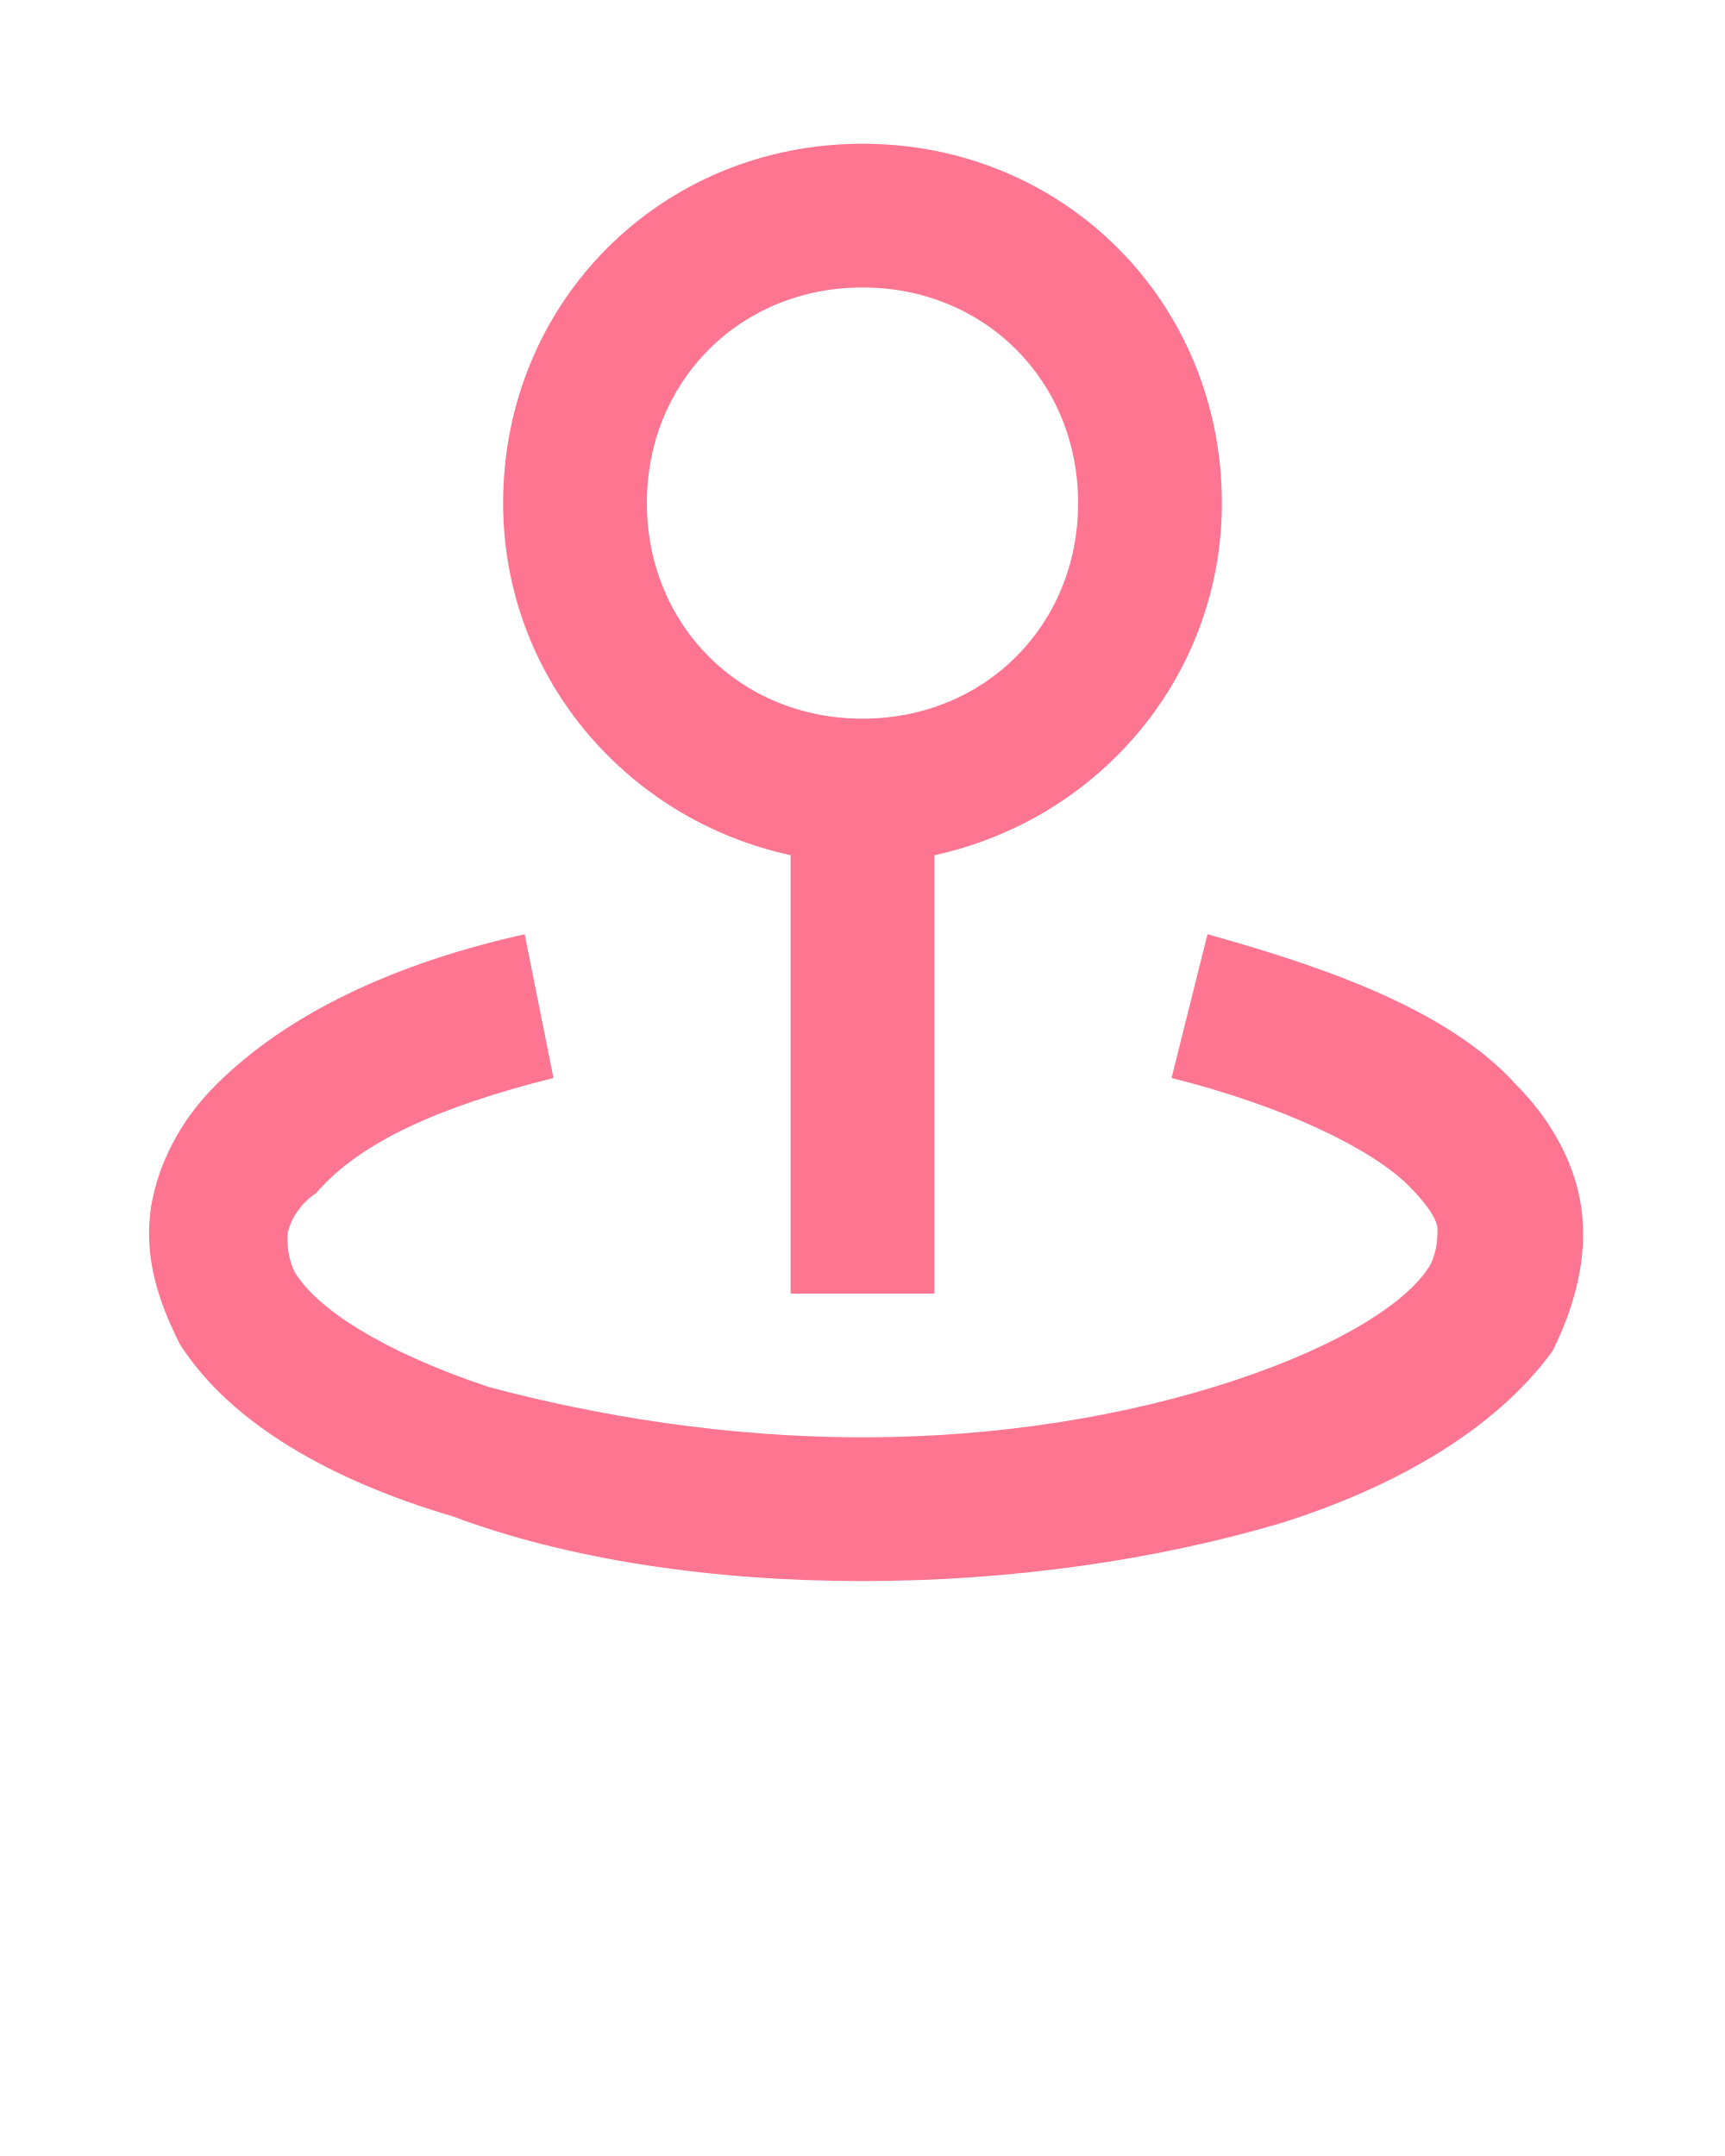
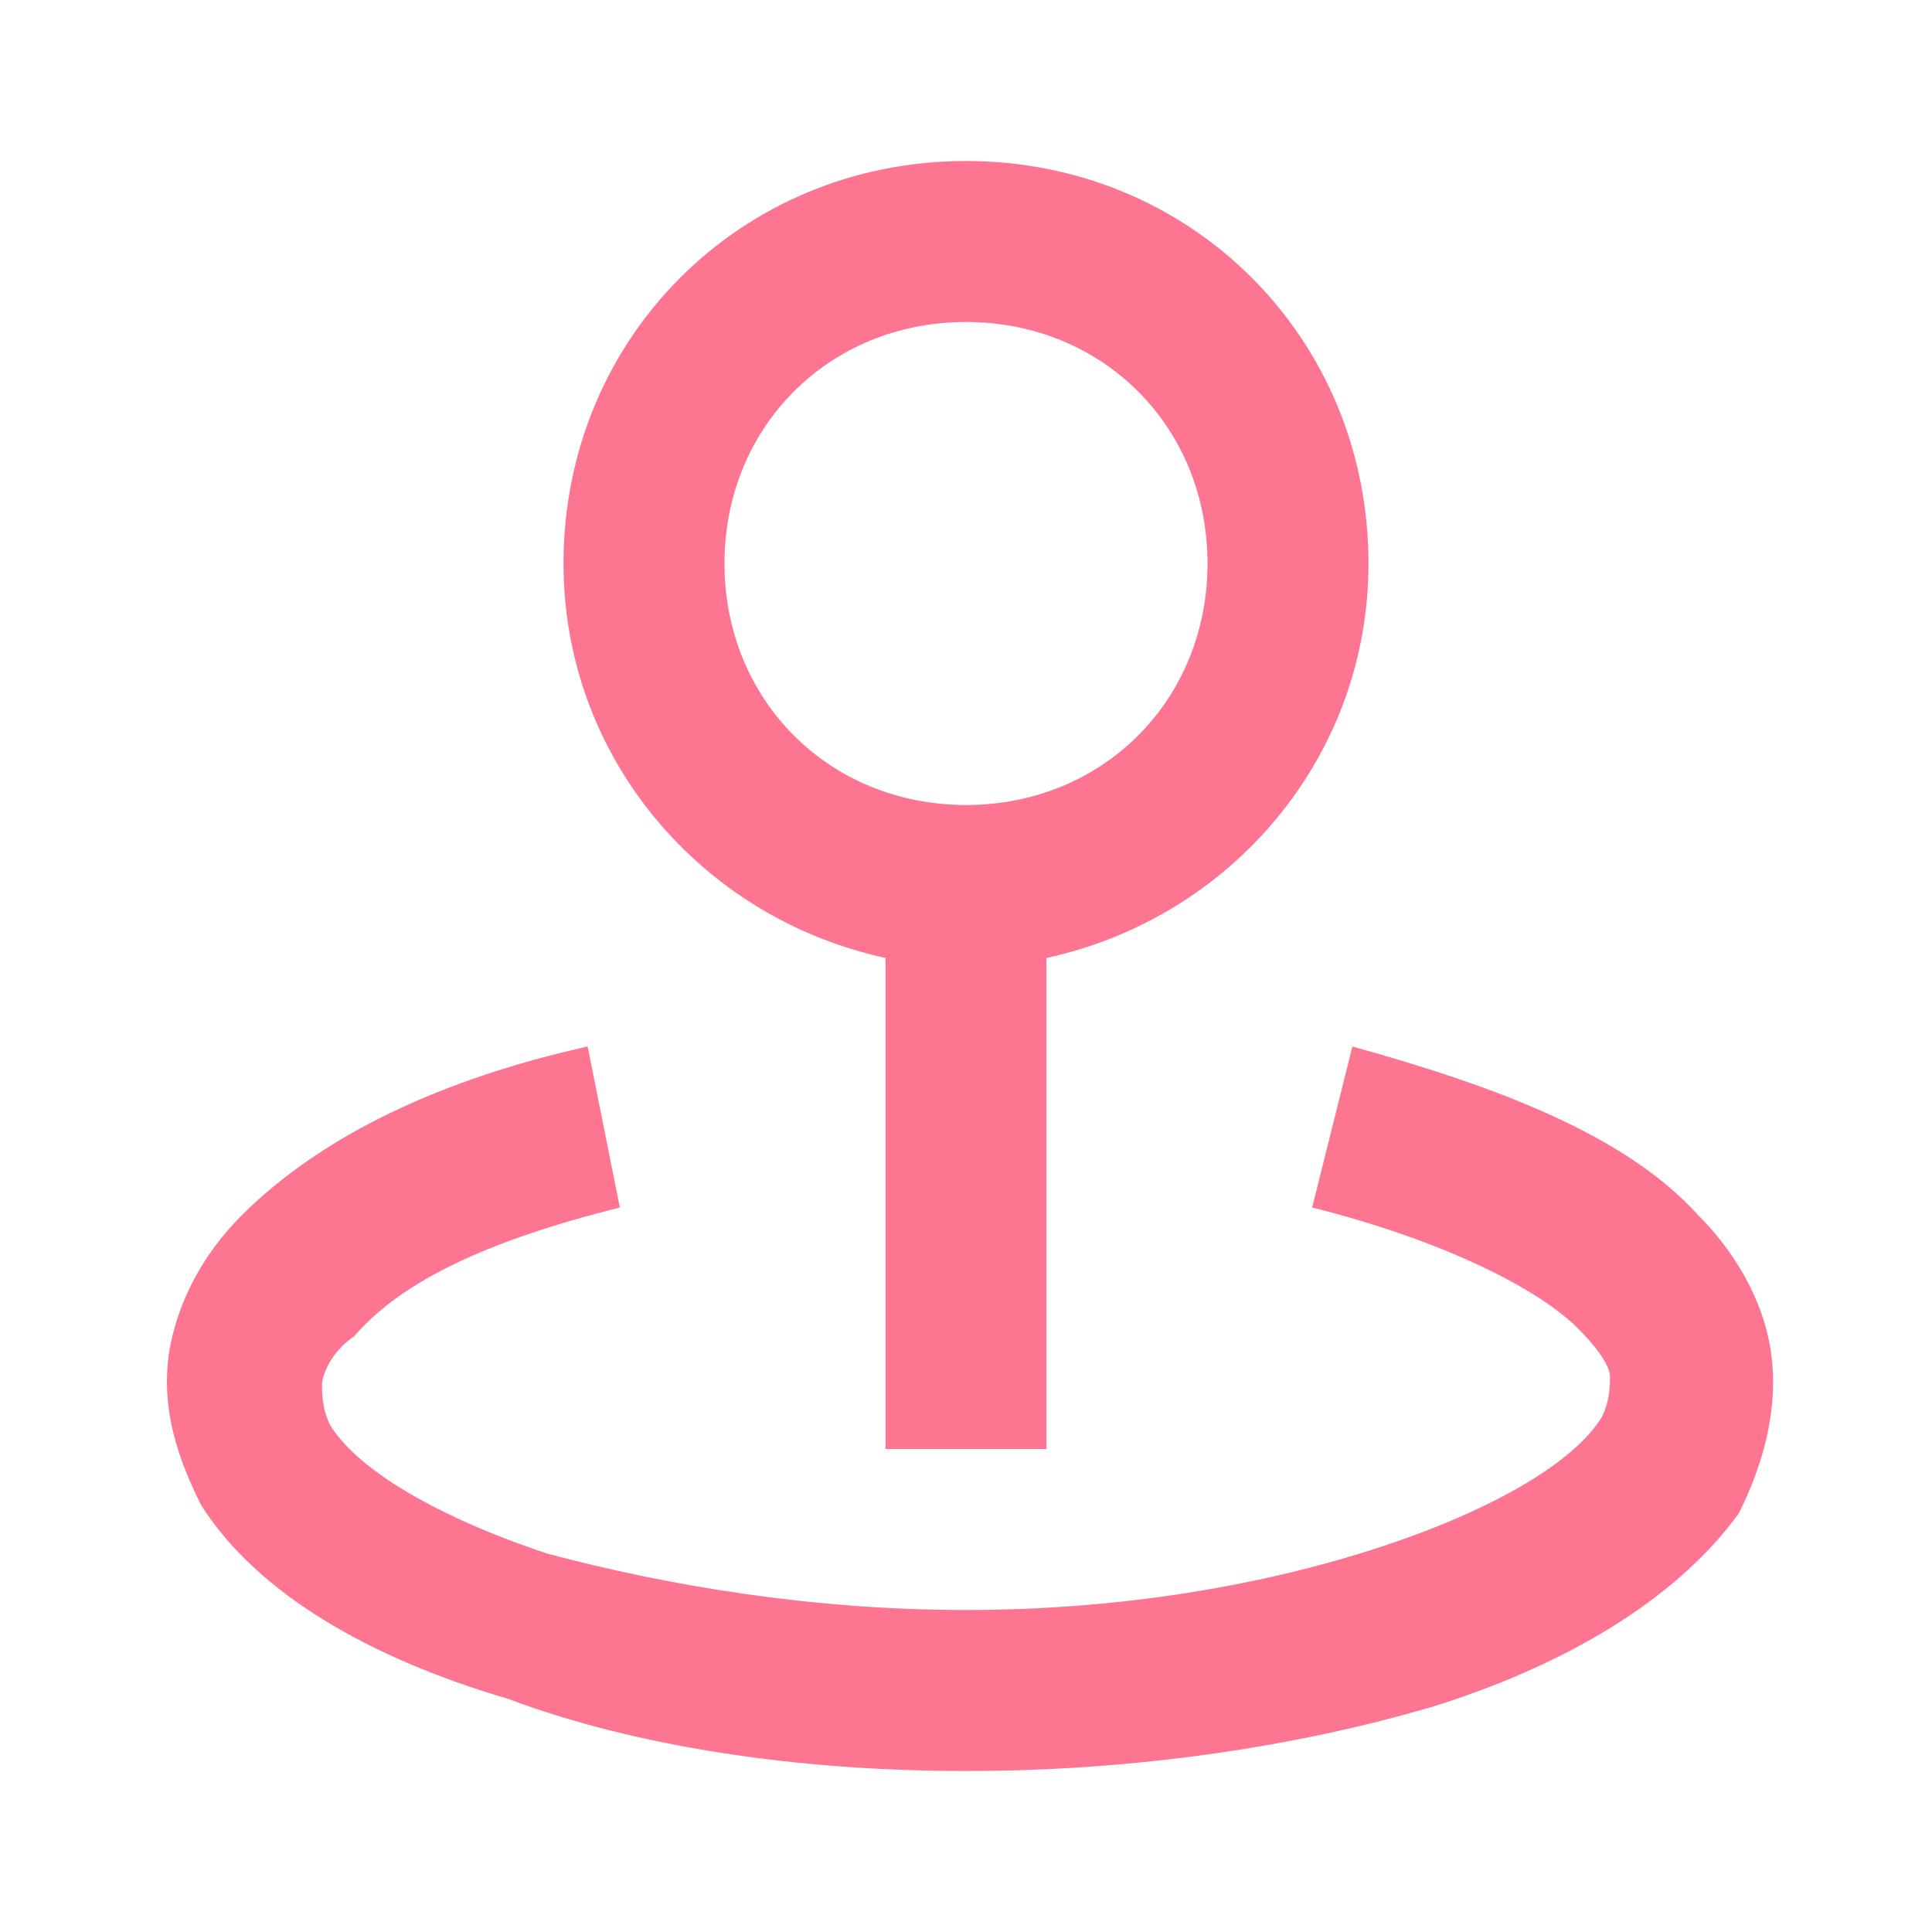
- <svg xmlns="http://www.w3.org/2000/svg" version="1.1" x="0px" y="0px" viewBox="0 0 24 30" style="enable-background:new 0 0 24 24;" xml:space="preserve">
+ <svg xmlns="http://www.w3.org/2000/svg" version="1.1" x="0px" y="0px" viewBox="0 0 24 24" style="enable-background:new 0 0 24 24;" xml:space="preserve">
  <path d="M11,11.9V18h2v-6.1c2.3-0.5,4-2.5,4-4.9c0-2.8-2.2-5-5-5S7,4.2,7,7C7,9.4,8.7,11.4,11,11.9z M12,4c1.7,0,3,1.3,3,3  s-1.3,3-3,3S9,8.7,9,7S10.3,4,12,4z M22,16.8c-0.1-0.7-0.5-1.3-0.9-1.7c-0.9-1-2.5-1.6-4.3-2.1L16.3,15c1.6,0.4,2.8,1,3.3,1.5  c0.3,0.3,0.4,0.5,0.4,0.6c0,0.1,0,0.3-0.1,0.5c-0.3,0.5-1.2,1.1-2.7,1.6C15.7,19.7,13.9,20,12,20c-1.9,0-3.7-0.3-5.2-0.7  c-1.5-0.5-2.4-1.1-2.7-1.6C4,17.5,4,17.3,4,17.2c0-0.1,0.1-0.4,0.4-0.6C5,15.9,6.1,15.4,7.7,15L7.3,13c-1.8,0.4-3.3,1.1-4.3,2.1  c-0.5,0.5-0.8,1.1-0.9,1.7c-0.1,0.7,0.1,1.3,0.4,1.9c0.7,1.1,2.1,1.9,3.8,2.4C7.9,21.7,9.9,22,12,22c2.1,0,4.1-0.3,5.8-0.8  c1.6-0.5,3-1.3,3.8-2.4C21.9,18.2,22.1,17.5,22,16.8z" fill="#FD7590" />
-   <text x="0" y="39" fill="#000000" font-size="5px" font-weight="bold" font-family="'Helvetica Neue', Helvetica, Arial-Unicode, Arial, Sans-serif">Created by Noe Araujo</text>
-   <text x="0" y="44" fill="#000000" font-size="5px" font-weight="bold" font-family="'Helvetica Neue', Helvetica, Arial-Unicode, Arial, Sans-serif">from the Noun Project</text>
</svg>
